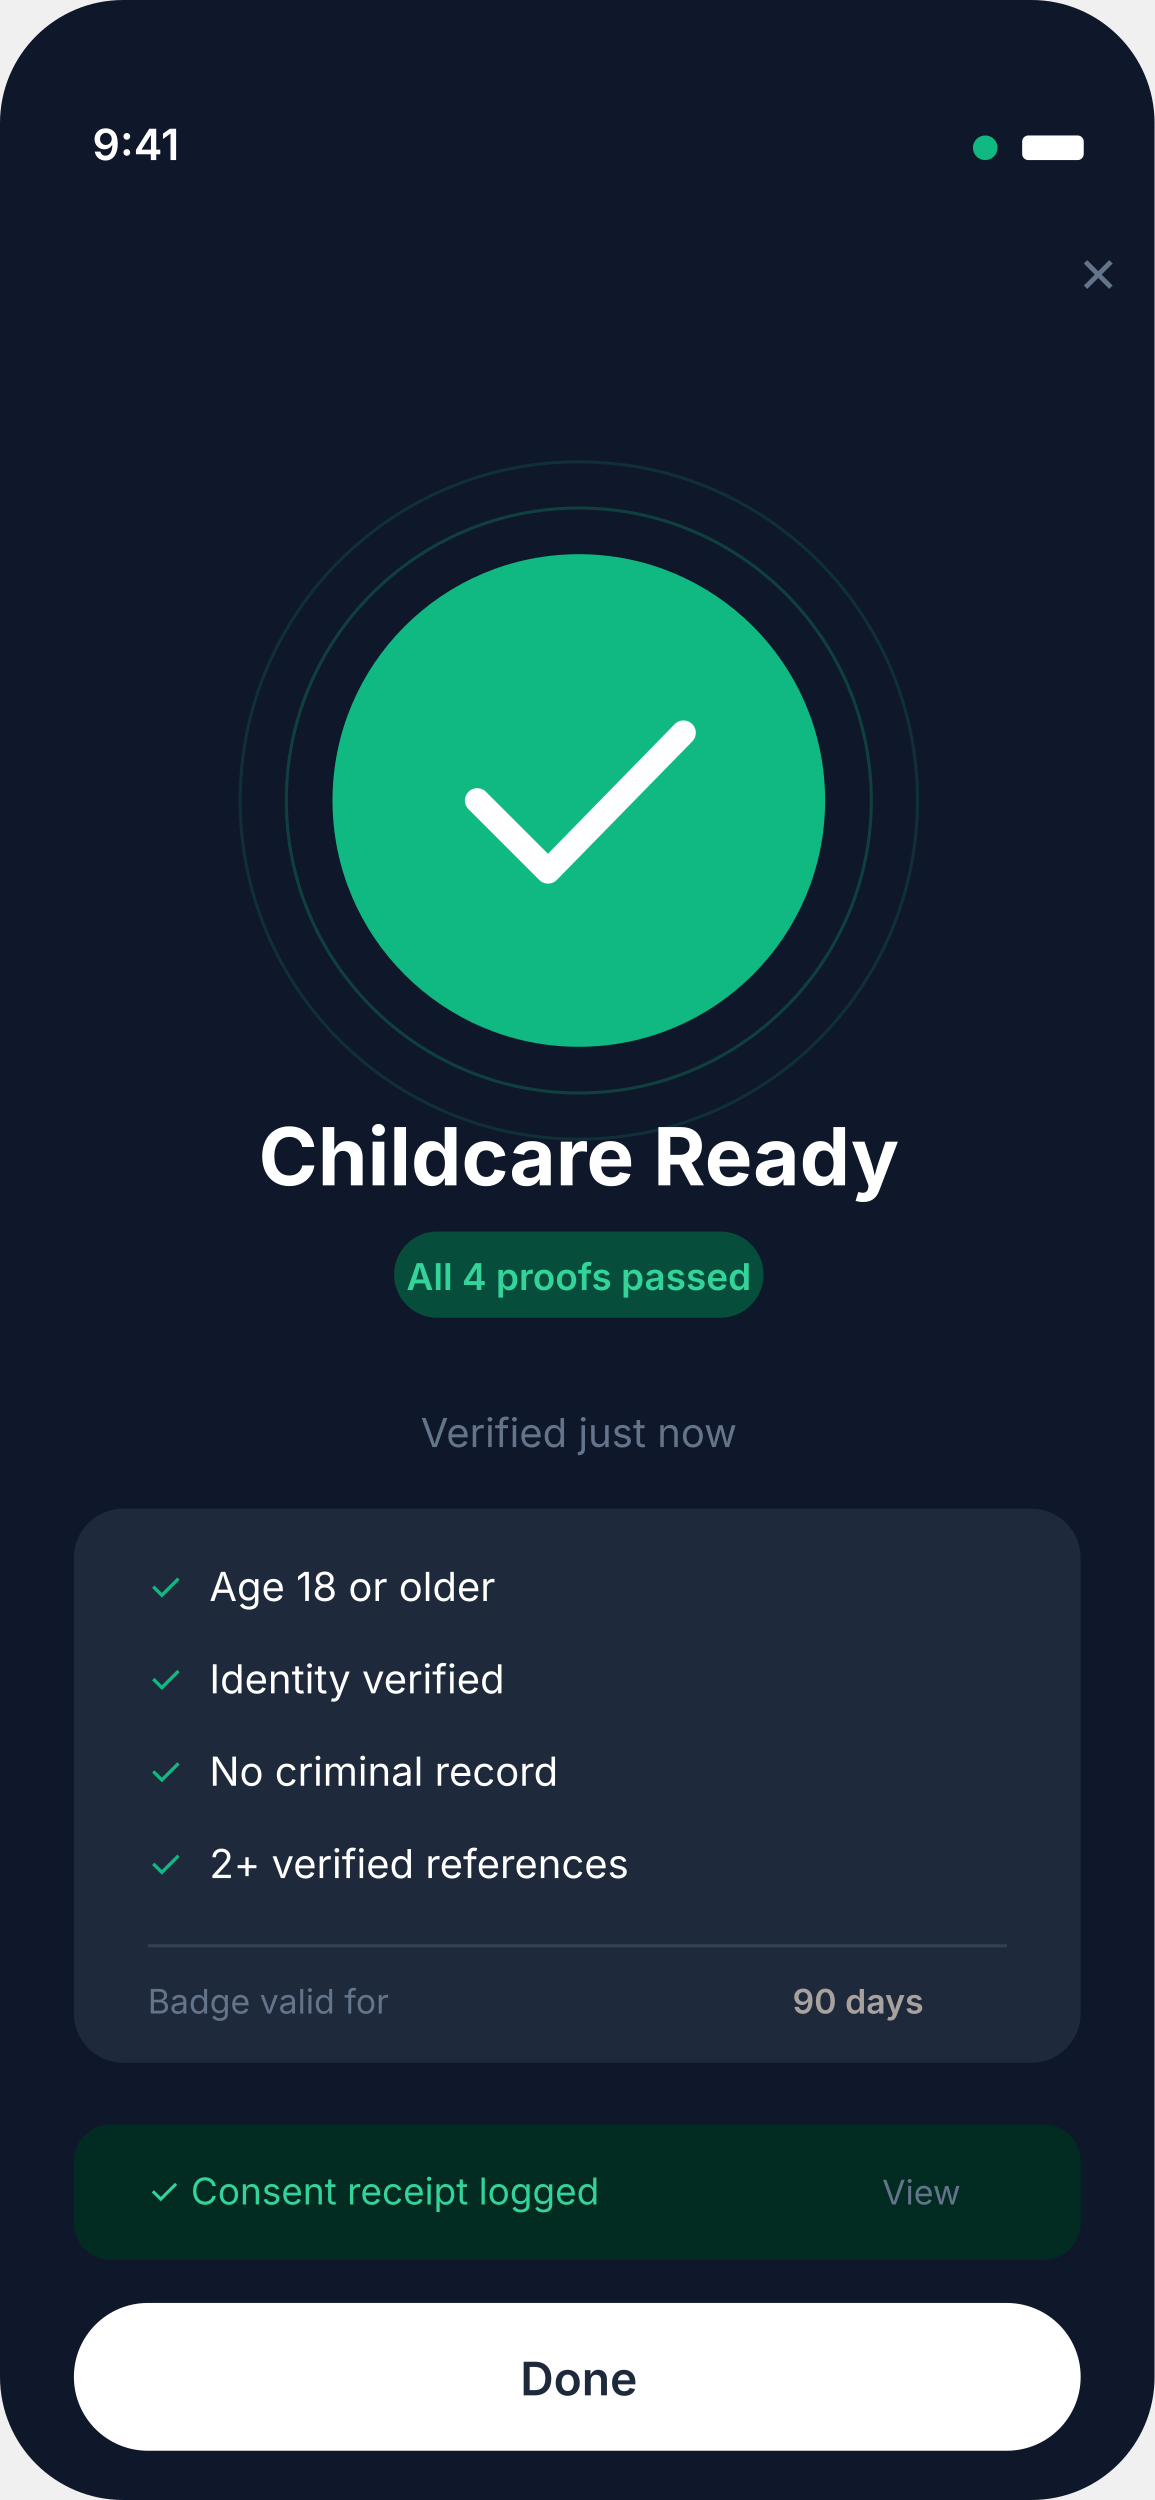
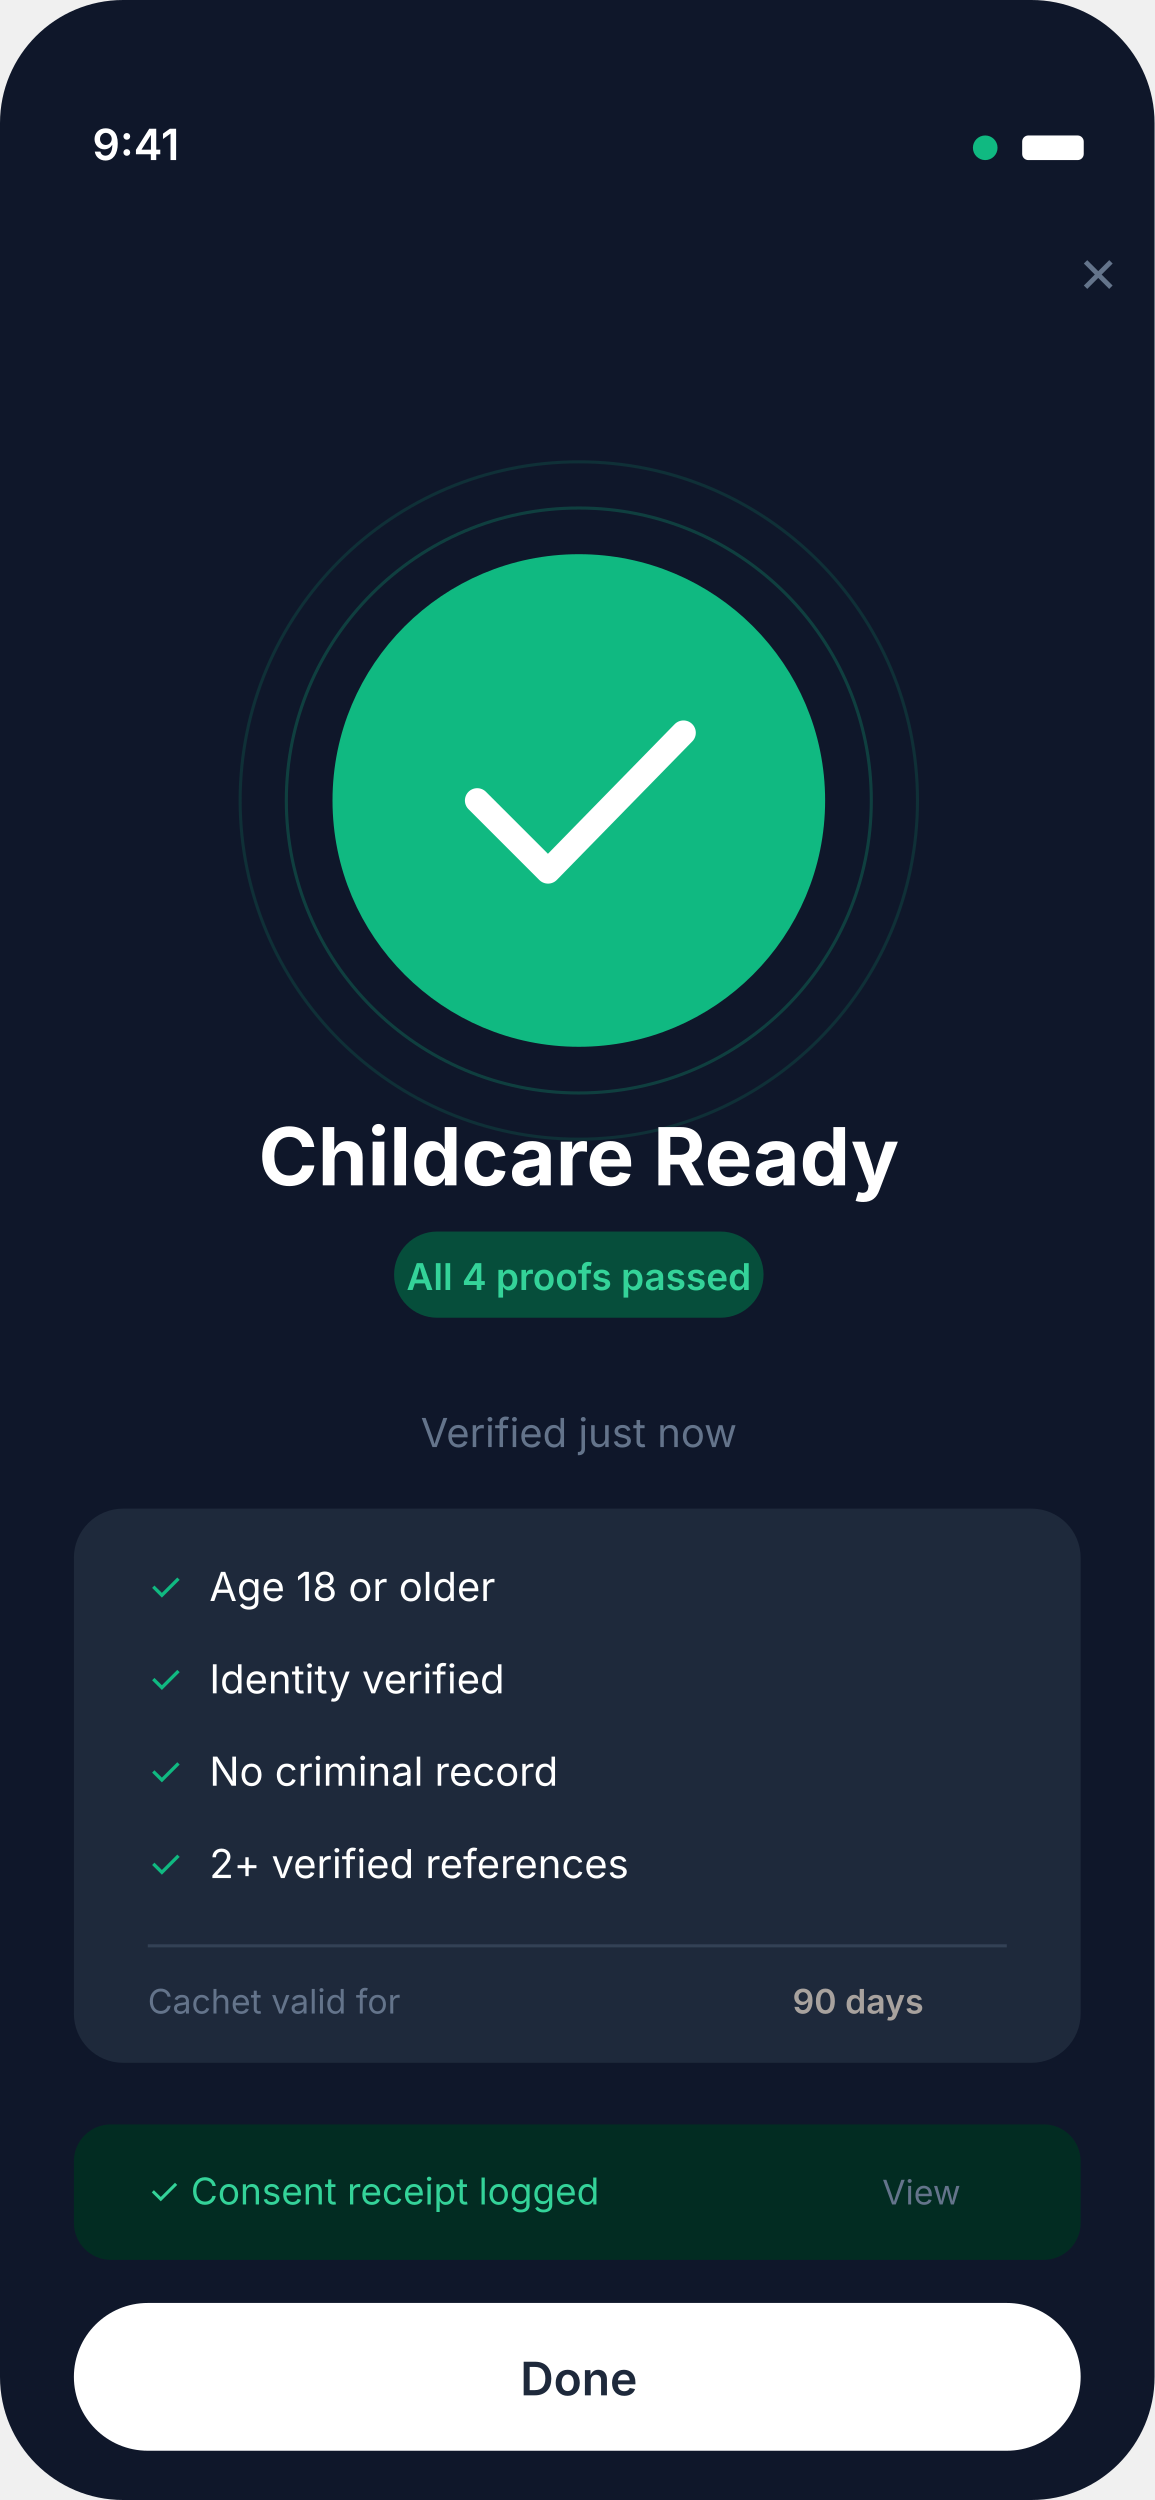
<svg xmlns="http://www.w3.org/2000/svg" viewBox="0 0 375 812" width="375" height="812">
  <rect width="375" height="812" rx="40" fill="#0F172A" />
  <text x="30" y="52" font-family="Inter, sans-serif" font-size="14" font-weight="600" fill="#FFFFFF">9:41</text>
  <circle cx="320" cy="48" r="4" fill="#10B981" />
  <rect x="332" y="44" width="20" height="8" rx="2" fill="#FFFFFF" />
  <text x="350" y="95" font-family="Inter, sans-serif" font-size="16" fill="#64748B">✕</text>
  <circle cx="188" cy="260" r="110" fill="none" stroke="#10B981" stroke-width="1" opacity="0.15" />
  <circle cx="188" cy="260" r="95" fill="none" stroke="#10B981" stroke-width="1" opacity="0.25" />
  <circle cx="188" cy="260" r="80" fill="#10B981" />
  <path d="M 155 260 L 178 283 L 222 238" fill="none" stroke="white" stroke-width="8" stroke-linecap="round" stroke-linejoin="round" />
  <text x="188" y="385" text-anchor="middle" font-family="Inter, sans-serif" font-size="26" font-weight="700" fill="#FFFFFF">Childcare Ready</text>
  <rect x="128" y="400" width="120" height="28" rx="14" fill="#064E3B" />
  <text x="188" y="419" text-anchor="middle" font-family="Inter, sans-serif" font-size="12" font-weight="600" fill="#34D399">All 4 proofs passed</text>
  <text x="188" y="470" text-anchor="middle" font-family="Inter, sans-serif" font-size="13" fill="#64748B">Verified just now</text>
  <rect x="24" y="490" width="327" height="180" rx="16" fill="#1E293B" />
  <text x="48" y="520" font-family="Inter, sans-serif" font-size="13" fill="#10B981">✓</text>
  <text x="68" y="520" font-family="Inter, sans-serif" font-size="13" fill="#FFFFFF">Age 18 or older</text>
  <text x="48" y="550" font-family="Inter, sans-serif" font-size="13" fill="#10B981">✓</text>
  <text x="68" y="550" font-family="Inter, sans-serif" font-size="13" fill="#FFFFFF">Identity verified</text>
  <text x="48" y="580" font-family="Inter, sans-serif" font-size="13" fill="#10B981">✓</text>
  <text x="68" y="580" font-family="Inter, sans-serif" font-size="13" fill="#FFFFFF">No criminal record</text>
  <text x="48" y="610" font-family="Inter, sans-serif" font-size="13" fill="#10B981">✓</text>
  <text x="68" y="610" font-family="Inter, sans-serif" font-size="13" fill="#FFFFFF">2+ verified references</text>
  <line x1="48" y1="632" x2="327" y2="632" stroke="#334155" stroke-width="1" />
-   <text x="48" y="654" font-family="Inter, sans-serif" font-size="11" fill="#64748B">Badge valid for</text>
+   <text x="48" y="654" font-family="Inter, sans-serif" font-size="11" fill="#64748B">Cachet valid for</text>
  <text x="300" y="654" text-anchor="end" font-family="Inter, sans-serif" font-size="11" font-weight="600" fill="#A8A29E">90 days</text>
  <rect x="24" y="690" width="327" height="44" rx="12" fill="#022C22" />
  <text x="48" y="716" font-family="Inter, sans-serif" font-size="12" fill="#34D399">✓  Consent receipt logged</text>
  <text x="312" y="716" text-anchor="end" font-family="Inter, sans-serif" font-size="11" fill="#64748B">View</text>
  <rect x="24" y="748" width="327" height="48" rx="24" fill="#FFFFFF" />
  <text x="188" y="778" text-anchor="middle" font-family="Inter, sans-serif" font-size="15" font-weight="600" fill="#1E293B">Done</text>
</svg>
